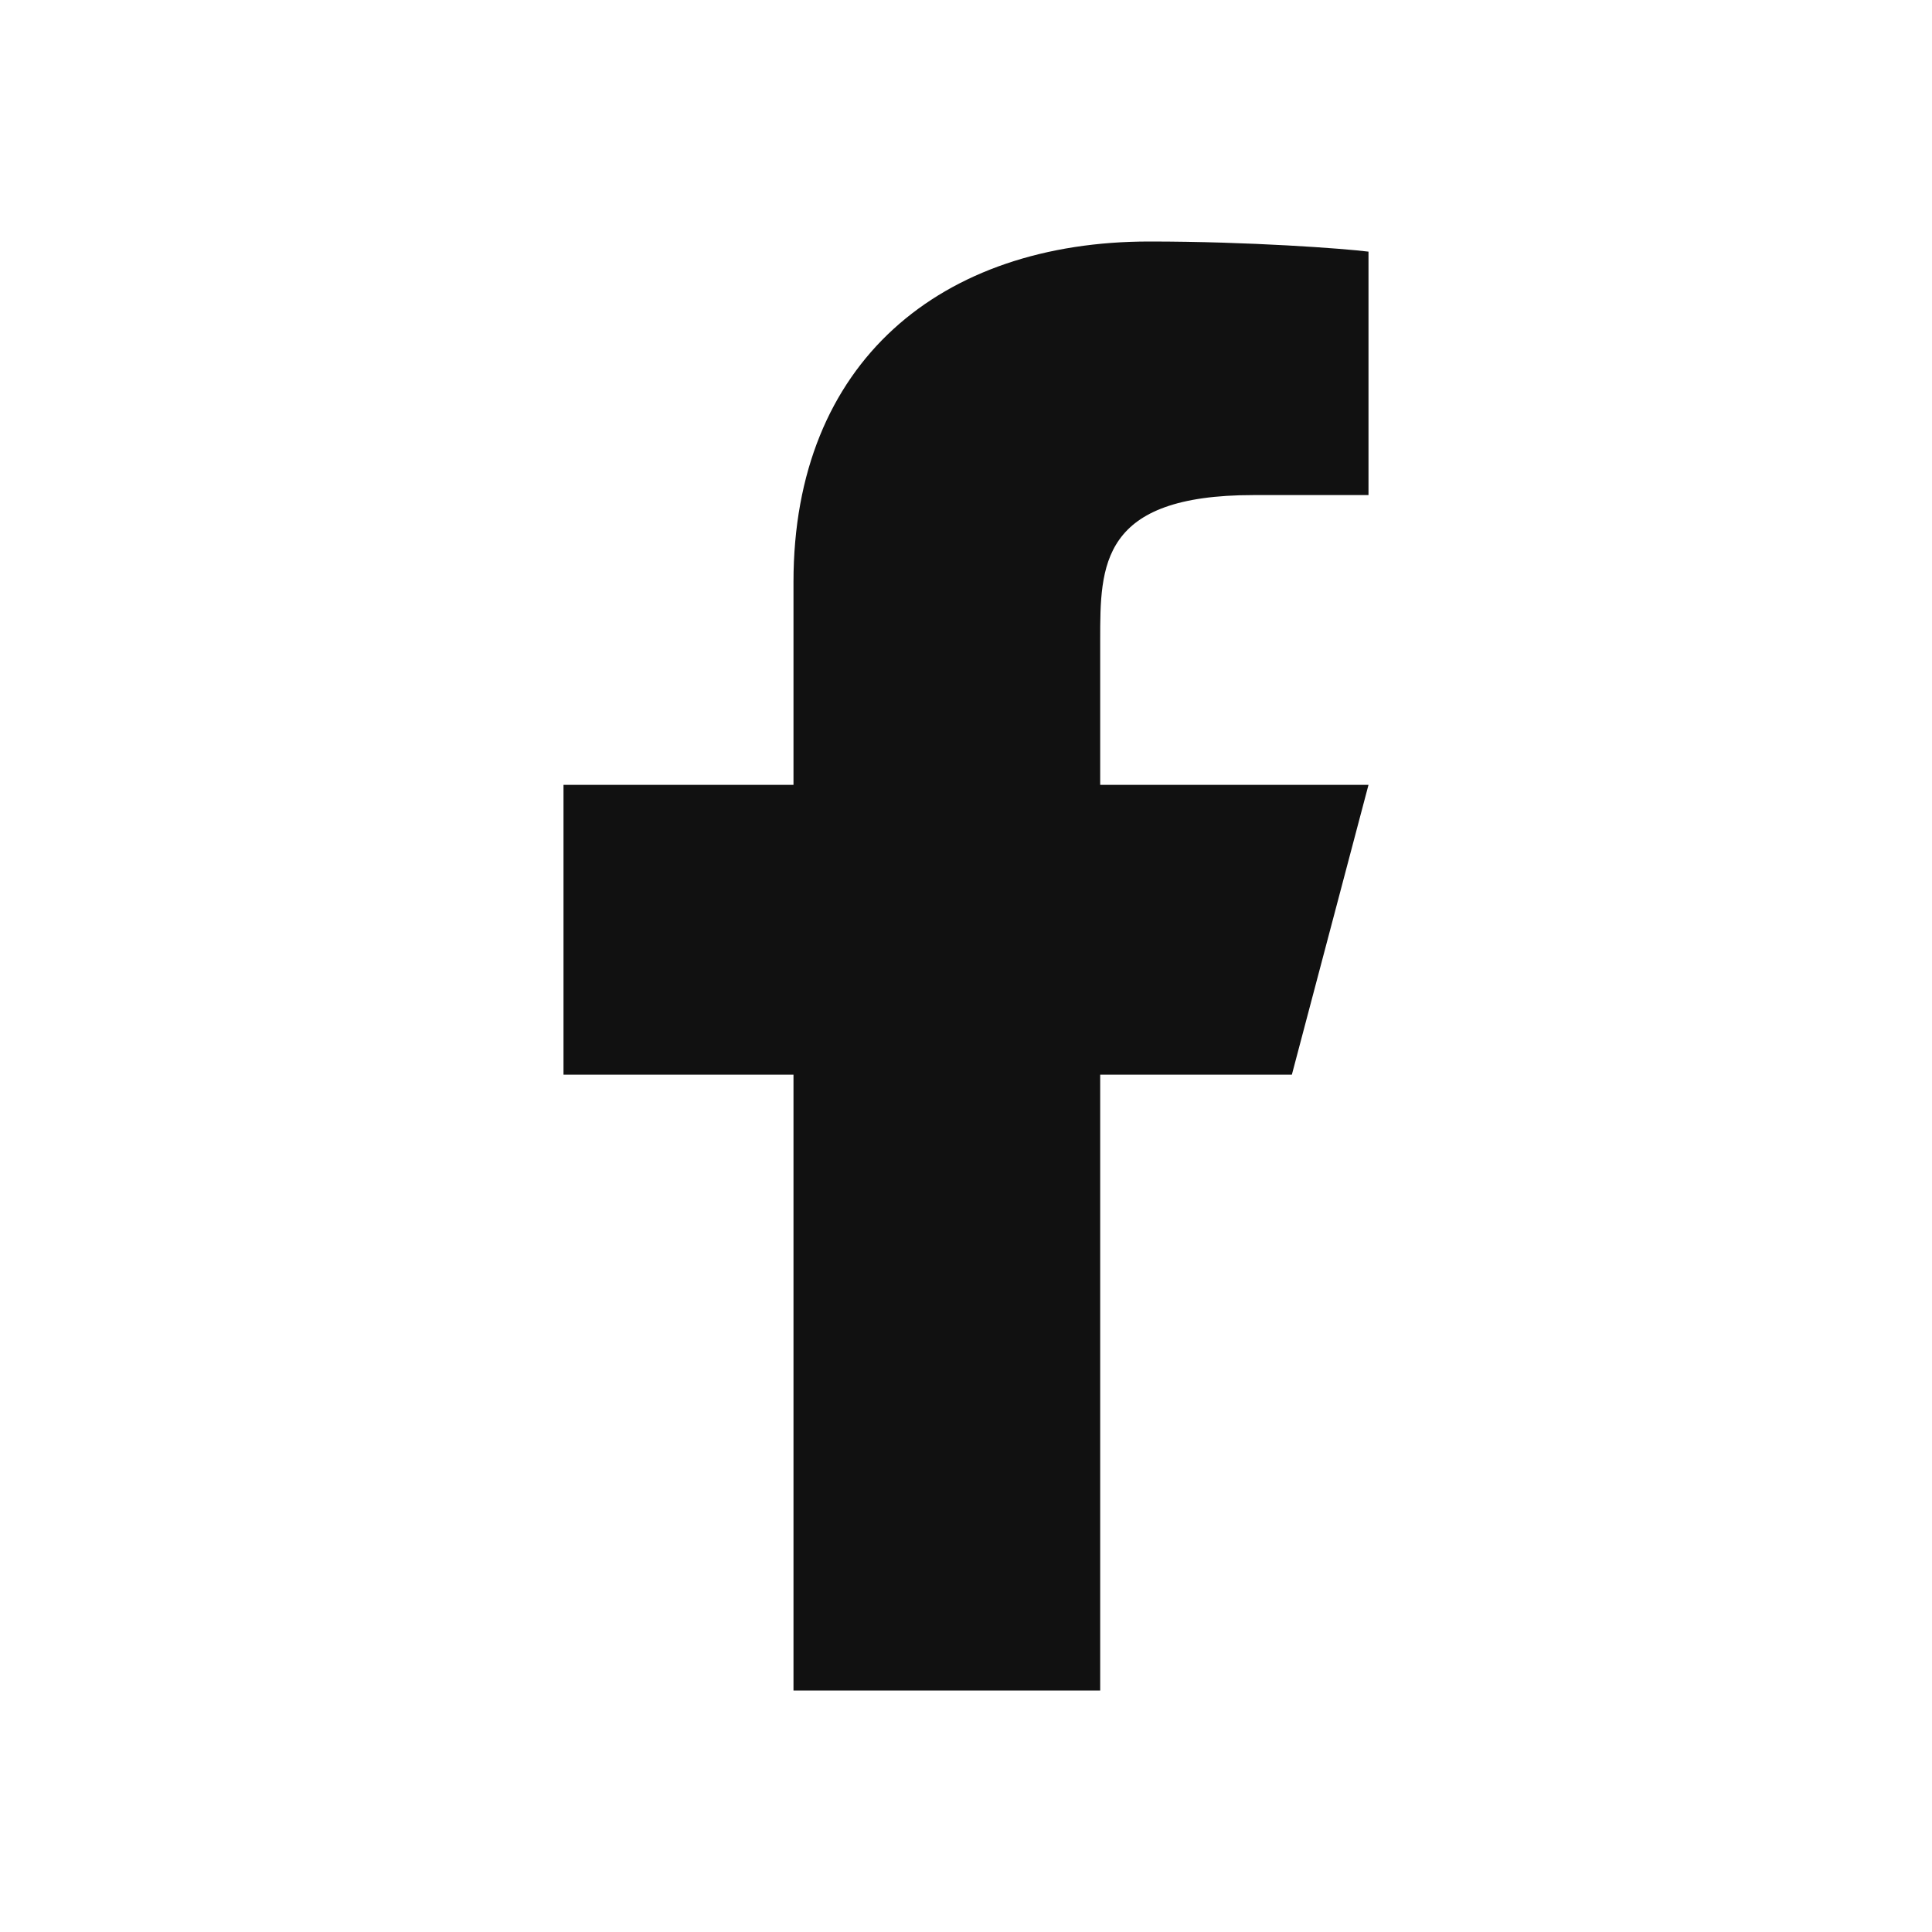
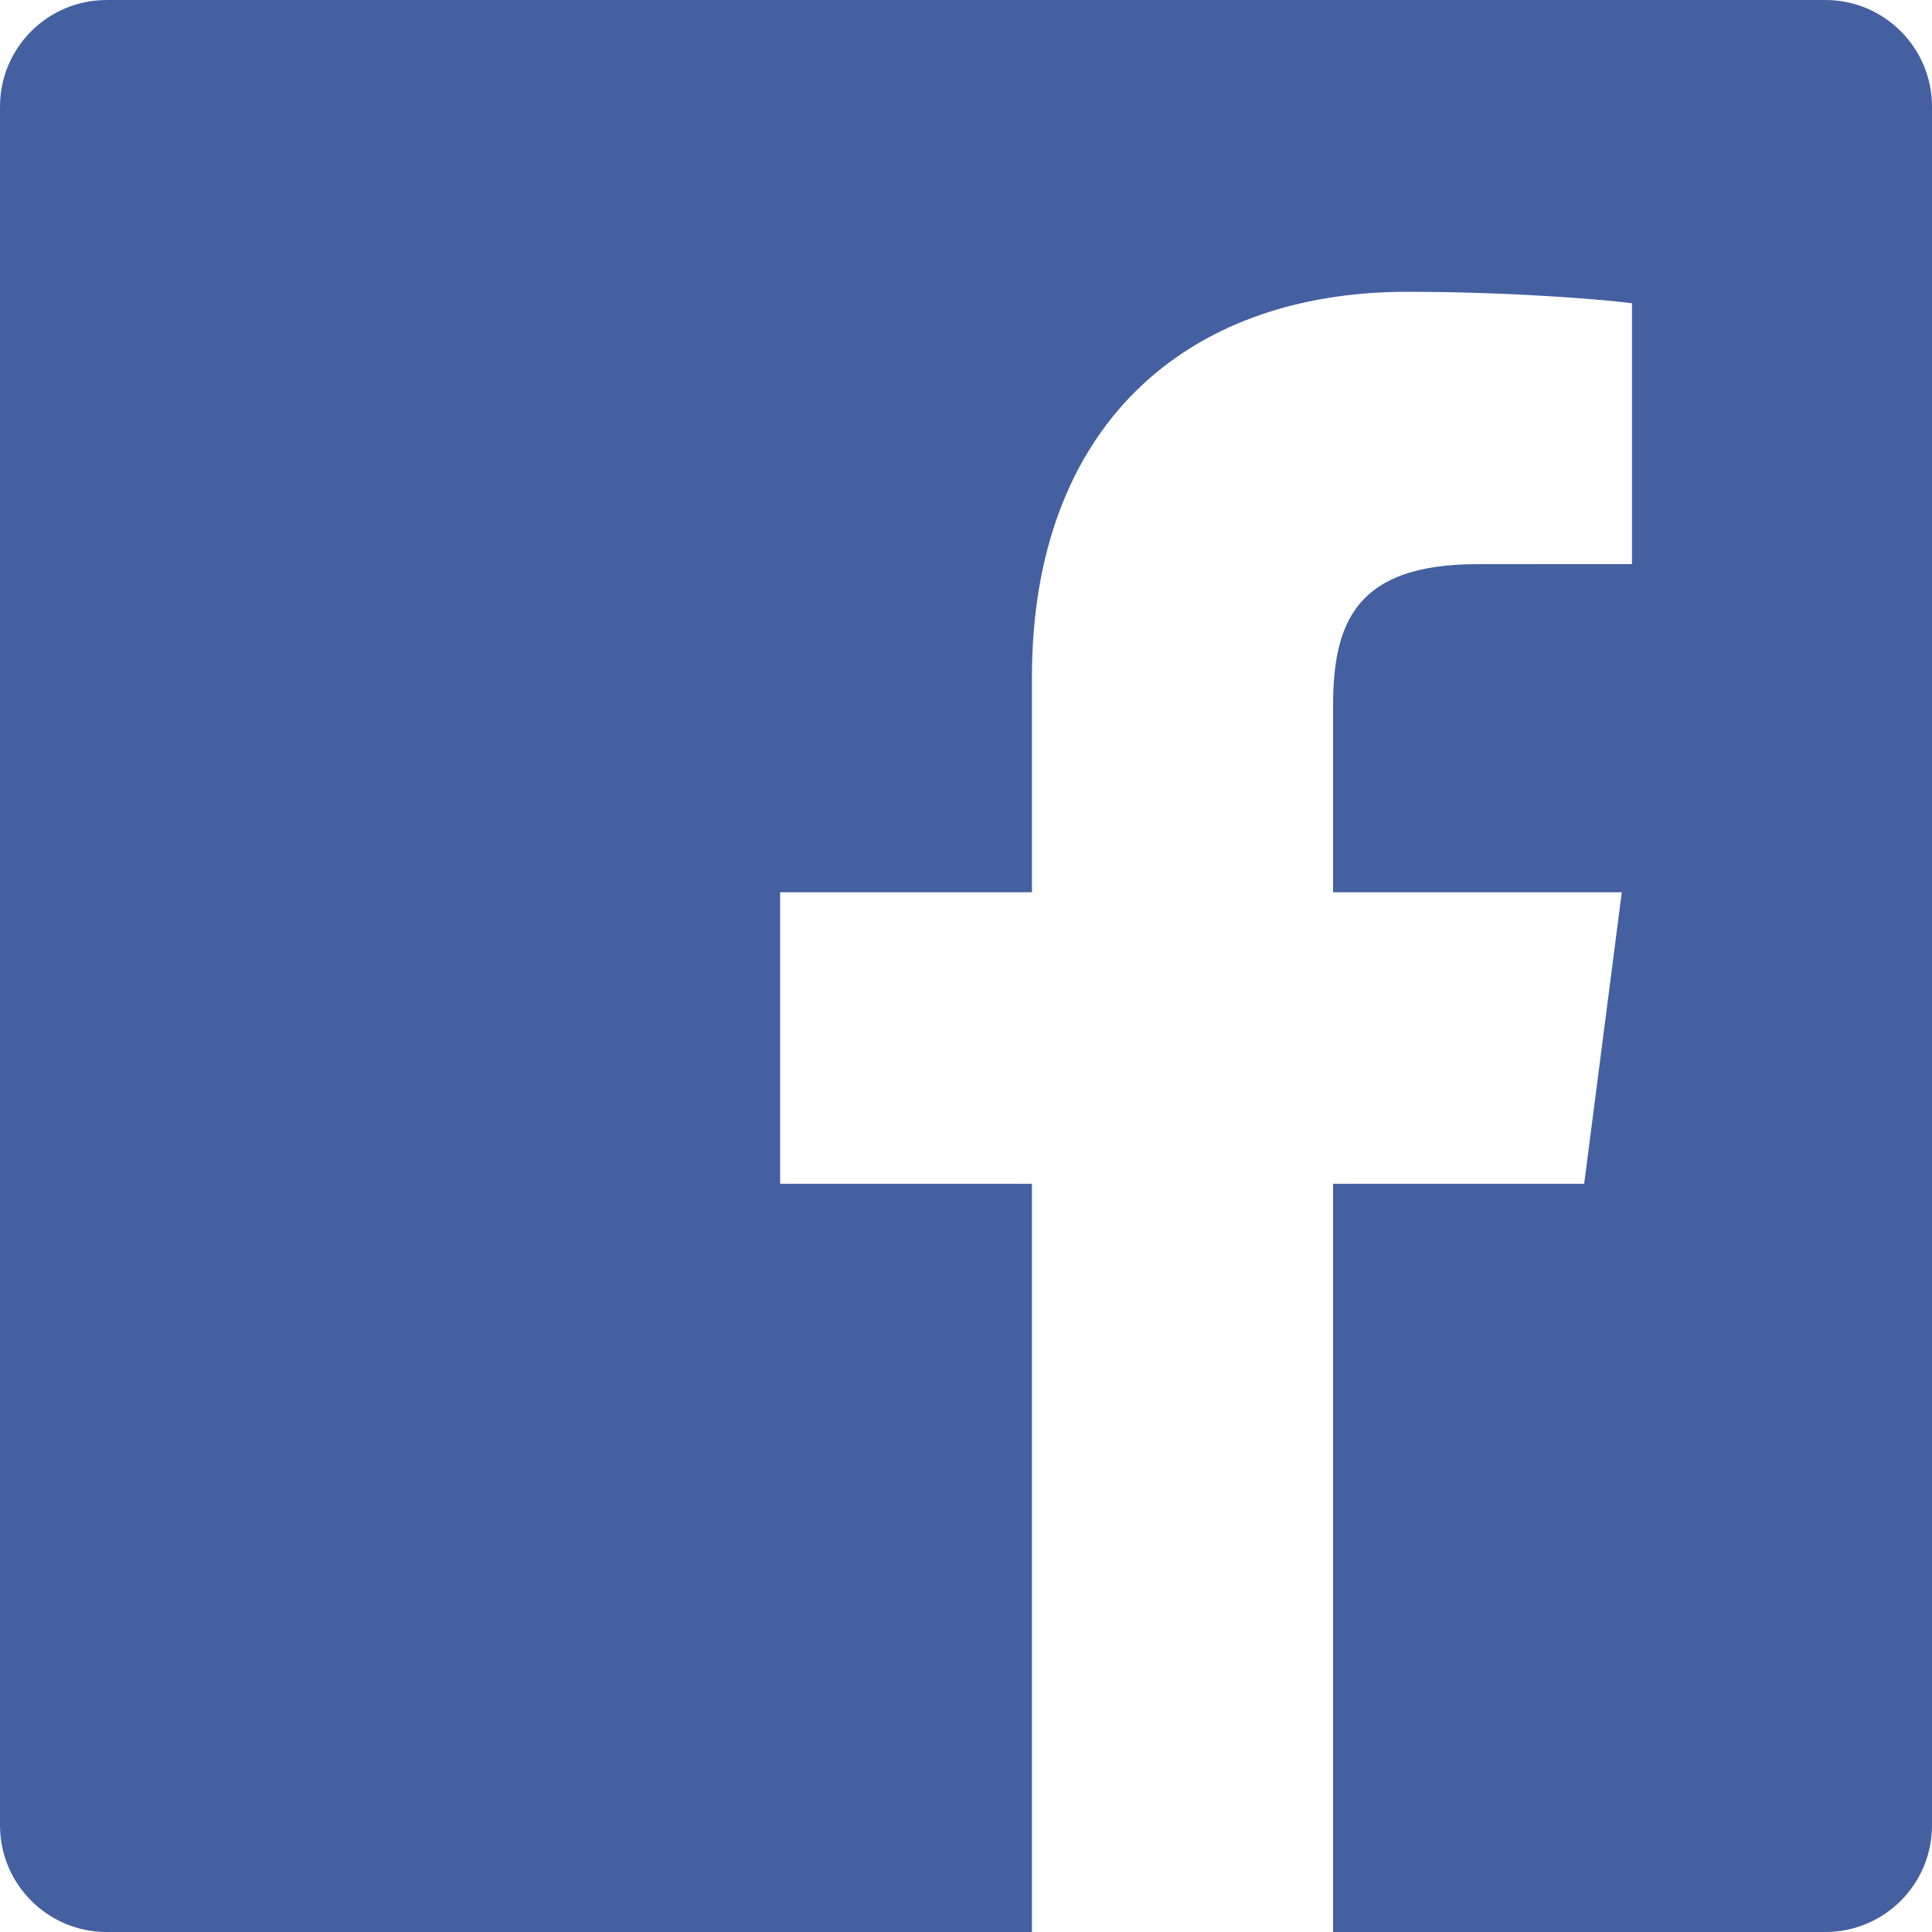
- <svg xmlns="http://www.w3.org/2000/svg" width="24" height="24" viewBox="0 0 24 24" fill="none">
-   <path d="M13.667 13.35H16.048L17 9.75H13.667V7.95C13.667 7.023 13.667 6.15 15.571 6.15H17V3.126C16.689 3.087 15.517 3 14.279 3C11.693 3 9.857 4.491 9.857 7.23V9.75H7V13.35H9.857V21H13.667V13.35Z" fill="#111111" />
+ <svg xmlns="http://www.w3.org/2000/svg" width="30px" height="30px" viewBox="0 0 30 30" version="1.1">
+   <g id="portal" stroke="none" stroke-width="1" fill="none" fill-rule="evenodd">
+     <g id="Desktop-HD-home-V5---especial" transform="translate(-969, -4336)" fill="#4460A0">
+       <g id="rodapeh_desk" transform="translate(-1, 4255)">
+         <path d="M986.024,111 L971.656,111 C970.741,111 970,110.258 970,109.344 L970,82.656 C970,81.741 970.741,81 971.656,81 L998.344,81 C999.259,81 1000,81.741 1000,82.656 L1000,109.344 C1000,110.259 999.259,111 998.344,111 L990.7,111 L990.7,99.382 L994.599,99.382 L995.183,94.855 L990.7,94.855 L990.7,91.964 C990.7,90.653 991.064,89.76 992.943,89.76 L995.341,89.759 L995.341,85.709 C994.926,85.654 993.503,85.531 991.847,85.531 C988.391,85.531 986.024,87.641 986.024,91.516 L986.024,94.855 L982.114,94.855 L982.114,99.382 L986.024,99.382 L986.024,111 L986.024,111 Z" id="Facebook" />
+       </g>
+     </g>
+   </g>
</svg>
